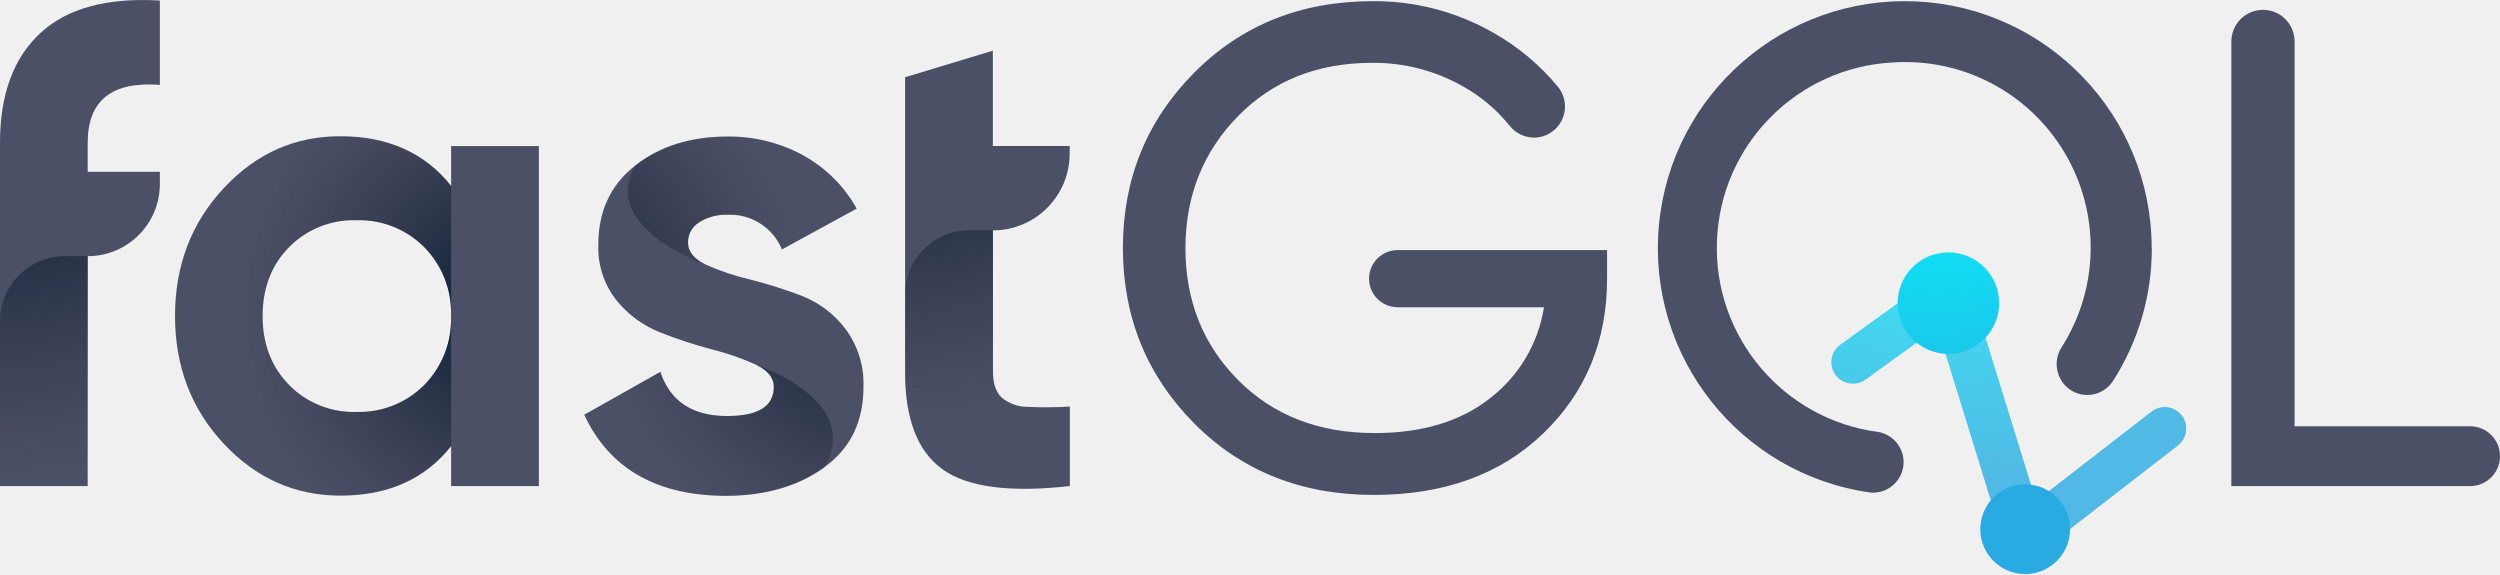
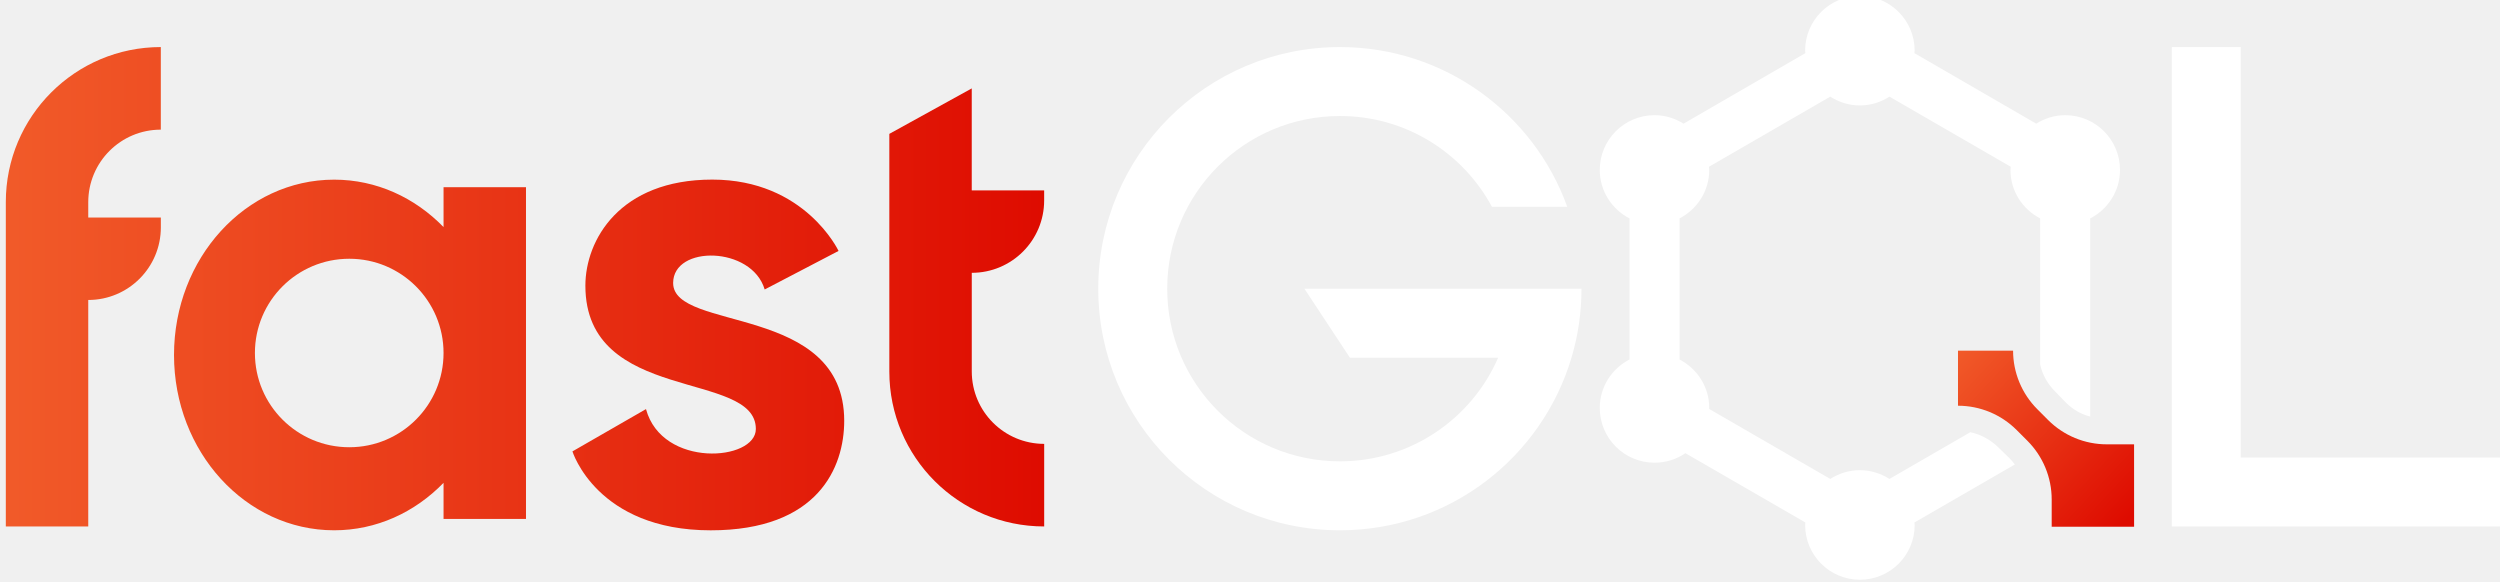
- <svg xmlns="http://www.w3.org/2000/svg" xmlns:xlink="http://www.w3.org/1999/xlink" id="fastgql-dark" data-name="dark" viewBox="0 0 509.22 116.93">
-   <defs>
-     <style>.cls-1{fill:#4c5066;}.cls-2{opacity:0.8;}.cls-3{fill:url(#radial-gradient);}.cls-4{fill:url(#radial-gradient-6);}.cls-5{fill:url(#radial-gradient-7);}.cls-6{fill:url(#radial-gradient-8);}.cls-7{fill:url(#radial-gradient-9);}.cls-8{fill:url(#radial-gradient-10);}</style>
-     <radialGradient id="radial-gradient" cx="394.36" cy="18.99" r="81.4" gradientUnits="userSpaceOnUse">
-       <stop offset="0" stop-color="aqua" />
-       <stop offset="1" stop-color="#29abe2" />
-     </radialGradient>
-     <radialGradient id="radial-gradient-6" cx="1.79" cy="26.45" r="70.81" gradientUnits="userSpaceOnUse">
-       <stop offset="0" stop-color="#001b2f" />
-       <stop offset="1" stop-color="#29273b" stop-opacity="0" />
-     </radialGradient>
-     <radialGradient id="radial-gradient-7" cx="104.42" cy="63.25" r="55.4" xlink:href="#radial-gradient-6" />
-     <radialGradient id="radial-gradient-8" cx="178.63" cy="58.89" r="56.09" xlink:href="#radial-gradient-6" />
-     <radialGradient id="radial-gradient-9" cx="105.02" cy="62.35" r="58.66" xlink:href="#radial-gradient-6" />
-     <radialGradient id="radial-gradient-10" cx="185.86" cy="16.89" r="67.93" xlink:href="#radial-gradient-6" />
-   </defs>
-   <path class="cls-1" d="M17.86,29.06V35h14.7v2.5a14.69,14.69,0,0,1-14.7,14.68V99H0V29.06Q0,14.38,8.18,6.77T32.56.11V17.29Q17.88,16.17,17.86,29.06Z" />
-   <path class="cls-1" d="M91.89,29.75h17.87V99H91.89V90.84q-8,10.11-22.58,10.11-13.86,0-23.76-10.6t-9.9-26q0-15.37,9.9-26t23.76-10.6q14.53,0,22.58,10.11Zm-33,48.69a18.44,18.44,0,0,0,13.71,5.47,18.7,18.7,0,0,0,13.79-5.47,19.06,19.06,0,0,0,5.47-14.06,19.07,19.07,0,0,0-5.47-14.06,18.7,18.7,0,0,0-13.79-5.47,18.44,18.44,0,0,0-13.71,5.47q-5.4,5.48-5.4,14.06T58.92,78.44Z" />
-   <path class="cls-1" d="M140.14,49.42q0,2.78,3.67,4.5a48.83,48.83,0,0,0,8.94,3,95.26,95.26,0,0,1,10.52,3.32A20.47,20.47,0,0,1,172.21,67a18.63,18.63,0,0,1,3.67,11.78q0,10.67-8,16.41T148,101Q126.7,101,119,84.47l15.51-8.73q3,9,13.58,9,9.56,0,9.55-5.95,0-2.78-3.67-4.51A52.19,52.19,0,0,0,145,71.17a93.78,93.78,0,0,1-10.53-3.46,21.6,21.6,0,0,1-8.93-6.58,17.27,17.27,0,0,1-3.67-11.29q0-10.26,7.54-16.14t18.77-5.89a31.37,31.37,0,0,1,15.38,3.81,27.82,27.82,0,0,1,10.94,10.87l-15.23,8.32a11.41,11.41,0,0,0-11.09-7.07,10.1,10.1,0,0,0-5.74,1.53A4.73,4.73,0,0,0,140.14,49.42Z" />
-   <path class="cls-1" d="M202.26,46.93V75.74c0,2.4.59,4.15,1.8,5.27a8.24,8.24,0,0,0,5.25,1.86,78.27,78.27,0,0,0,8.6-.06V99q-18.4,2.08-26-3.46t-7.55-19.81v-60l17.87-5.41V29.74h15.65v1.53A15.65,15.65,0,0,1,202.26,46.93Z" />
-   <path class="cls-1" d="M284.68,50.94h42.66v5.82q0,19-13,31.52t-34.49,12.53q-22.17,0-36.64-14.61T228.72,50.53q0-21.06,14.47-35.67T279.56.24a48.62,48.62,0,0,1,24.65,6.45,47.19,47.19,0,0,1,13.14,11,6.34,6.34,0,0,1-1.71,9.47,6.23,6.23,0,0,1-3.18.88,6.48,6.48,0,0,1-5-2.47,32.55,32.55,0,0,0-9.51-8,36.73,36.73,0,0,0-18.49-4.77q-16.64,0-27.3,10.87T241.46,50.53q0,16.08,10.73,26.88T280,88.21q14.55,0,23.55-7.13a29.08,29.08,0,0,0,10.94-18.5H284.68a5.82,5.82,0,0,1,0-11.64Z" />
-   <path class="cls-1" d="M438.3,50.53a50,50,0,0,1-7.86,27,6.24,6.24,0,0,1-5.3,2.92A6.16,6.16,0,0,1,419.59,77a6.3,6.3,0,0,1,.34-6.28,37.78,37.78,0,0,0-34.33-58A37.82,37.82,0,0,0,382.67,88,6.23,6.23,0,0,1,381,100.33a50.29,50.29,0,1,1,57.27-49.8Z" />
-   <path class="cls-1" d="M509.22,92.92a6.09,6.09,0,0,1-6.1,6.09H454.5V8.49A6.45,6.45,0,0,1,460.94,2a6.45,6.45,0,0,1,6.44,6.45V86.82h35.74A6.1,6.1,0,0,1,509.22,92.92Z" />
-   <g class="cls-2">
-     <path class="cls-3" d="M412.1,113.76a4.38,4.38,0,0,1-2.39-7.83l28.4-22a4.38,4.38,0,1,1,5.36,6.92l-28.4,22A4.32,4.32,0,0,1,412.1,113.76Z" />
-     <path class="cls-3" d="M377.1,78.13a4.37,4.37,0,0,1-2.27-7.91l19.61-14.17a4.38,4.38,0,0,1,5.13,7.1L380,77.32A4.37,4.37,0,0,1,377.1,78.13Z" />
-     <path class="cls-3" d="M412.1,113.76a4.37,4.37,0,0,1-3.89-3.07l-15.39-49.8a4.38,4.38,0,0,1,8.37-2.59l15.39,49.8a4.37,4.37,0,0,1-4.48,5.66Z" />
+ <svg xmlns="http://www.w3.org/2000/svg" version="1.1" id="Layer_1" x="0px" y="0px" viewBox="80 285 860 200" style="enable-background:new 80 285 860 200;" xml:space="preserve">
+   <style type="text/css">
+ 	.st0{fill:url(#SVGID_1_);}
+ 	.st1{fill:url(#SVGID_00000078724193745287286610000003164106135371585932_);}
+ 	.st2{fill:#FFFFFF;}
+ 	.st3{fill:url(#SVGID_00000053503301780899033280000015087220418942817425_);}
+ 	.st4{fill:url(#SVGID_00000119075932081438646700000015310116280567441536_);}
+ 	.st5{fill:url(#SVGID_00000015315463858233533980000004319959341193049005_);}
+ </style>
+   <g>
+     <g>
+       <g>
+         <linearGradient id="SVGID_1_" gradientUnits="userSpaceOnUse" x1="84.237" y1="407.104" x2="441.41" y2="407.104">
+           <stop offset="1.400000e-07" style="stop-color:#F15A29" />
+           <stop offset="1" style="stop-color:#DE0B00" />
+         </linearGradient>
+         <path class="st0" d="M232.58,349.4v13.71c-9.9-10.16-23.09-16.31-37.63-16.31c-30.44,0-55.09,27-55.09,60.31     c0,33.31,24.65,60.31,55.09,60.31c14.54,0,27.73-6.15,37.63-16.32v12.41h28.36V349.4H232.58z M200.16,438.85     c-17.93,0-32.47-14.49-32.47-32.42c0-17.93,14.54-32.42,32.47-32.42c17.88,0,32.42,14.49,32.42,32.42     C232.58,424.36,218.04,438.85,200.16,438.85z" />
+         <linearGradient id="SVGID_00000098929019882751466890000005850870572612015004_" gradientUnits="userSpaceOnUse" x1="84.244" y1="390.762" x2="441.41" y2="390.762">
+           <stop offset="1.400000e-07" style="stop-color:#F15A29" />
+           <stop offset="1" style="stop-color:#DE0B00" />
+         </linearGradient>
+         <path style="fill:url(#SVGID_00000098929019882751466890000005850870572612015004_);" d="M414.29,378.85v33.93     c0,13.76,11.15,24.91,24.91,24.91l0,0v28.41l0,0c-29.42,0-53.27-23.85-53.27-53.27v-81.78l28.35-15.64v35.08h24.91v3.44     C439.2,367.7,428.05,378.85,414.29,378.85L414.29,378.85z" />
+         <polygon class="st2" points="942,442.39 942,466.11 827.11,466.11 827.11,301.19 850.82,301.19 850.82,442.39    " />
+         <path class="st2" d="M624.03,384.33c0,8.24-1.2,16.21-3.44,23.72c-10.22,34.35-42.01,59.37-79.65,59.37     c-45.92,0-83.14-37.22-83.14-83.09c0-45.92,37.22-83.14,83.14-83.14c35.97,0,66.67,22.93,78.19,54.94h-25.91     c-10.01-18.61-29.66-31.22-52.28-31.22c-32.84,0-59.42,26.58-59.42,59.42c0,32.79,26.58,59.37,59.42,59.37     c24.34,0,45.3-14.65,54.42-35.65h-50.99l-15.64-23.72H624.03z" />
+         <linearGradient id="SVGID_00000176028175302060302190000017698546718346653322_" gradientUnits="userSpaceOnUse" x1="84.236" y1="383.648" x2="441.404" y2="383.648">
+           <stop offset="1.400000e-07" style="stop-color:#F15A29" />
+           <stop offset="1" style="stop-color:#DE0B00" />
+         </linearGradient>
+         <path style="fill:url(#SVGID_00000176028175302060302190000017698546718346653322_);" d="M110.36,354.56v5.27h24.97v3.39     c0,13.79-11.18,24.97-24.97,24.97l0,0v77.92H82v-111.6c0-29.45,23.87-53.32,53.32-53.32l0,0v28.41l0,0     C121.53,329.59,110.36,340.77,110.36,354.56z" />
+         <linearGradient id="SVGID_00000145050445602341807620000016672008682661261460_" gradientUnits="userSpaceOnUse" x1="84.236" y1="407.101" x2="441.41" y2="407.101">
+           <stop offset="1.400000e-07" style="stop-color:#F15A29" />
+           <stop offset="1" style="stop-color:#DE0B00" />
+         </linearGradient>
+         <path style="fill:url(#SVGID_00000145050445602341807620000016672008682661261460_);" d="M368.46,371.32     c0,0-11.51-24.54-43.44-24.54s-43.65,20.85-43.65,36.49c0,40.83,58.64,28.89,58.64,49.3c0,11.08-32.25,13.57-37.79-6.84     l-25.3,14.55c0,0,8.36,27.15,47.56,27.15c36.92,0,45.93-21.61,45.93-37.68c0-40.4-58.85-30.55-58.85-47.4     c0-13.12,27.05-12.73,31.49,2.23L368.46,371.32z" />
+       </g>
+       <g>
+         <linearGradient id="SVGID_00000114781433494830162190000011516004749865912758_" gradientUnits="userSpaceOnUse" x1="752.207" y1="407.31" x2="812.157" y2="463.454">
+           <stop offset="1.400000e-07" style="stop-color:#F15A29" />
+           <stop offset="1" style="stop-color:#DE0B00" />
+         </linearGradient>
+         <path style="fill:url(#SVGID_00000114781433494830162190000011516004749865912758_);" d="M814.13,466.2l-0.01-28.35h-9.39     c-7.56,0-14.82-3-20.17-8.35l-3.71-3.72c-5.35-5.35-8.35-12.6-8.35-20.16h-18.95v18.95c7.57,0,14.82,3,20.17,8.35l3.71,3.71     c5.35,5.35,8.35,12.61,8.35,20.17l0,9.39H814.13z" />
+         <path class="st2" d="M771.36,442.72l-3.77-3.66c-2.69-2.69-6.14-4.63-9.8-5.38l-27.83,16.08c-2.94-1.89-6.42-3.02-10.17-3.02     c-3.75,0-7.23,1.13-10.17,3.02l-41.68-24.09c0-0.11,0.04-0.22,0.04-0.34c0-7.27-4.17-13.51-10.2-16.65v-48.56     c6.03-3.14,10.2-9.38,10.2-16.65c0-0.38-0.09-0.73-0.11-1.1l41.74-24.13c2.94,1.9,6.42,3.03,10.18,3.03     c3.76,0,7.24-1.13,10.18-3.03l41.74,24.13c-0.02,0.37-0.11,0.72-0.11,1.1c0,7.27,4.17,13.51,10.2,16.65v50.2     c0.75,3.55,2.58,6.78,5.17,9.36l3.66,3.77c2.37,2.37,5.28,4.09,8.4,4.84v-68.15c6.06-3.13,10.25-9.38,10.25-16.68     c0-10.41-8.44-18.84-18.84-18.84c-3.68,0-7.08,1.1-9.98,2.92l-41.91-24.26c0.01-0.29,0.09-0.57,0.09-0.86     c0-10.41-8.44-18.84-18.84-18.84c-10.4,0-18.84,8.43-18.84,18.84c0,0.3,0.07,0.57,0.09,0.86l-41.91,24.26     c-2.9-1.82-6.3-2.92-9.98-2.92c-10.4,0-18.84,8.43-18.84,18.84c0,7.29,4.19,13.55,10.25,16.68v48.51     c-6.06,3.13-10.25,9.38-10.25,16.68c0,10.41,8.43,18.84,18.84,18.84c3.94,0,7.59-1.21,10.61-3.28l41.28,23.84     c-0.01,0.29-0.08,0.56-0.08,0.86c0,10.41,8.43,18.84,18.84,18.84c10.41,0,18.84-8.43,18.84-18.84c0-0.29-0.07-0.57-0.09-0.86     l34.54-19.95C772.54,444.01,772,443.36,771.36,442.72z" />
+       </g>
+     </g>
  </g>
-   <circle class="cls-3" cx="396.86" cy="61.75" r="10.34" />
-   <circle class="cls-3" cx="412.5" cy="107.79" r="9.14" />
-   <path class="cls-4" d="M17.87,52.18V99H0V65.39A13.21,13.21,0,0,1,13.21,52.18Z" />
-   <path class="cls-5" d="M91.89,64.38a19.06,19.06,0,0,1-5.47,14.06,18.7,18.7,0,0,1-13.79,5.47,18.44,18.44,0,0,1-13.71-5.47q-5.4-5.47-5.4-14.06t5.4-14.06a18.44,18.44,0,0,1,13.71-5.47,18.7,18.7,0,0,1,13.79,5.47,19.07,19.07,0,0,1,5.47,14.06V37.92q-8-10.11-22.58-10.11-13.86,0-23.76,10.6t-9.9,26q0,15.38,9.9,26T69.31,101q14.53,0,22.58-10.11Z" />
-   <path class="cls-6" d="M153.92,74.28q3.68,1.74,3.67,4.51,0,6-9.55,5.95-10.53,0-13.58-9L119,84.47Q126.71,101,148,101q11.91,0,19.87-5.75C176,81.46,153.92,74.28,153.92,74.28Z" />
-   <path class="cls-7" d="M143.81,53.92q-3.67-1.72-3.67-4.5a4.73,4.73,0,0,1,2.29-4.15,10.1,10.1,0,0,1,5.74-1.53,11.41,11.41,0,0,1,11.09,7.07l15.23-8.32a27.82,27.82,0,0,0-10.94-10.87,31.37,31.37,0,0,0-15.38-3.81q-11.22,0-18.77,5.89C122,46.37,143.81,53.92,143.81,53.92Z" />
-   <path class="cls-8" d="M217.91,82.82V99q-18.42,2.08-26-3.46c-5.05-3.69-7.55-10.31-7.55-19.82V60a13.11,13.11,0,0,1,13.12-13.11h4.74v28.8c0,2.4.6,4.16,1.82,5.28a8.14,8.14,0,0,0,5.25,1.85A80,80,0,0,0,217.91,82.82Z" />
</svg>
